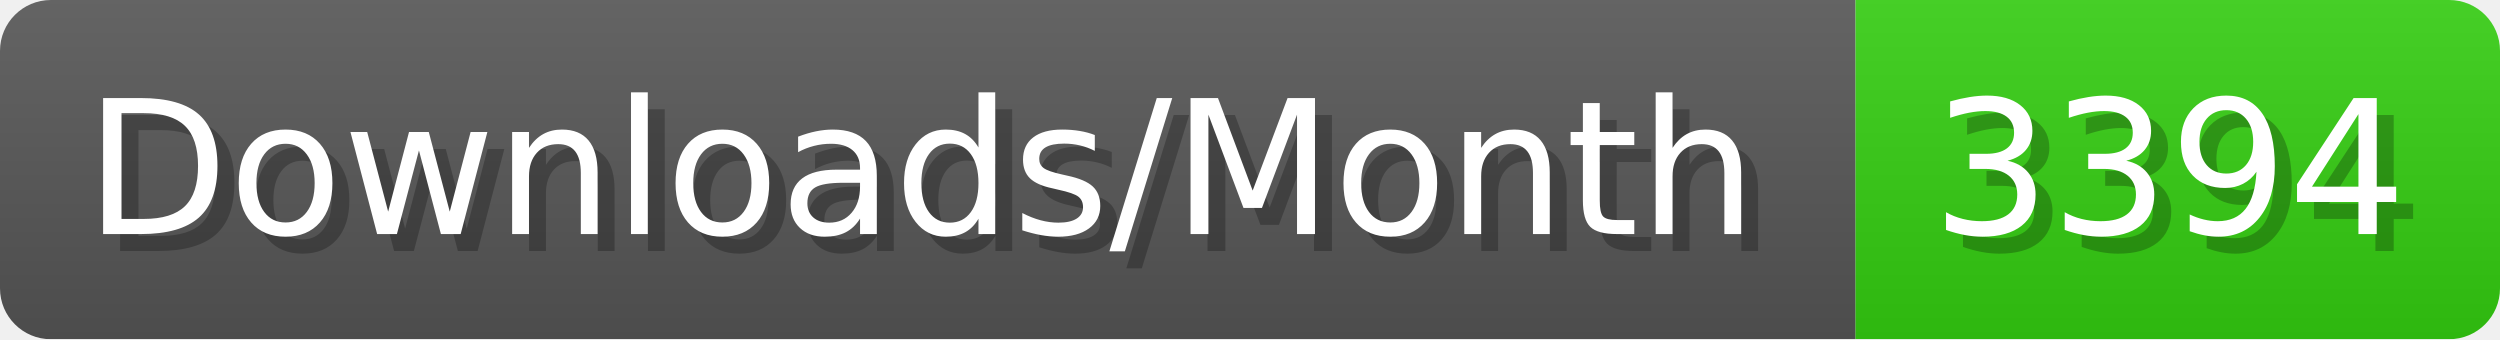
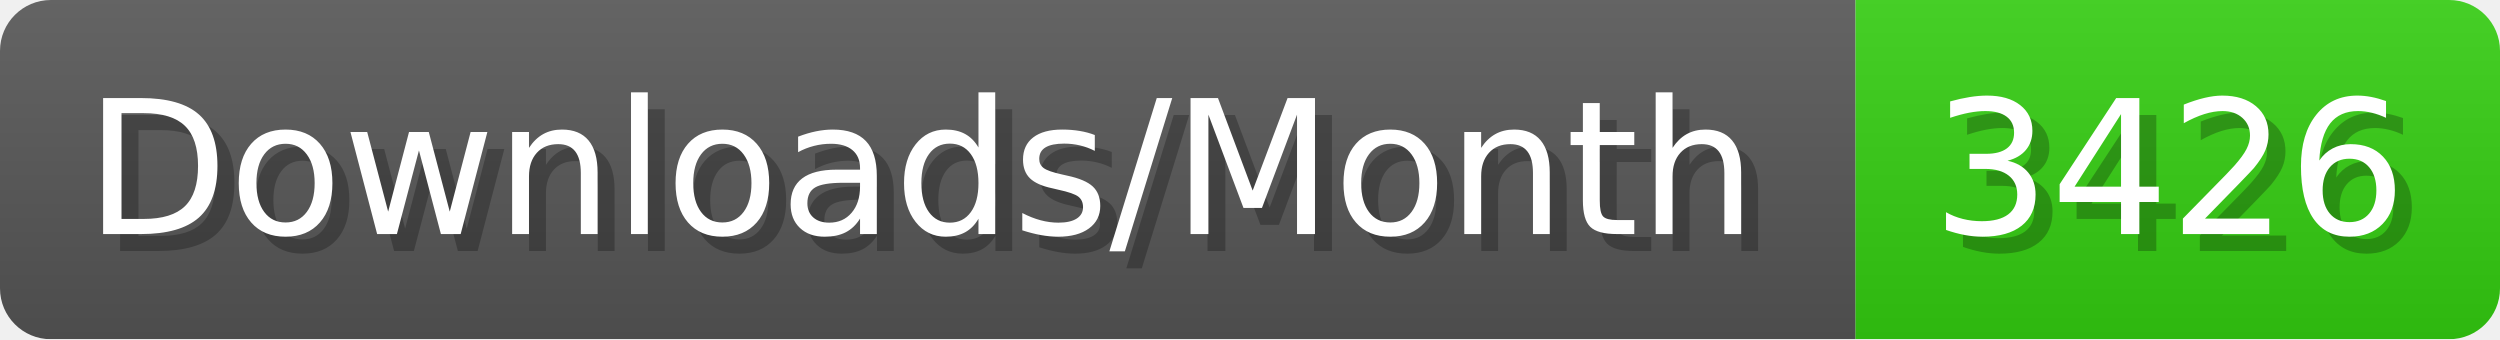
- <svg xmlns="http://www.w3.org/2000/svg" width="147.4" height="20" viewBox="0 0 1474 200" role="img" aria-label="Downloads/Month: 3394">
+ <svg xmlns="http://www.w3.org/2000/svg" width="147.4" height="20" viewBox="0 0 1474 200" role="img" aria-label="Downloads/Month: 3426">
  <linearGradient id="YlXUI" x2="0" y2="100%">
    <stop offset="0" stop-opacity=".1" stop-color="#EEE" />
    <stop offset="1" stop-opacity=".1" />
  </linearGradient>
  <mask id="JHhop">
    <rect width="1474" height="200" rx="30" fill="#FFF" />
  </mask>
  <g mask="url(#JHhop)">
    <rect width="1094" height="200" fill="#555" />
    <rect width="380" height="200" fill="#3C1" x="1094" />
    <rect width="1474" height="200" fill="url(#YlXUI)" />
  </g>
  <g aria-hidden="true" fill="#fff" text-anchor="start" font-family="Verdana,DejaVu Sans,sans-serif" font-size="110">
    <text x="60" y="148" textLength="994" fill="#000" opacity="0.25">Downloads/Month</text>
    <text x="50" y="138" textLength="994">Downloads/Month</text>
-     <text x="1149" y="148" textLength="280" fill="#000" opacity="0.25">3394</text>
-     <text x="1139" y="138" textLength="280">3394</text>
+     <text x="1149" y="148" textLength="280" fill="#000" opacity="0.25">3426</text>
+     <text x="1139" y="138" textLength="280">3426</text>
  </g>
</svg>
